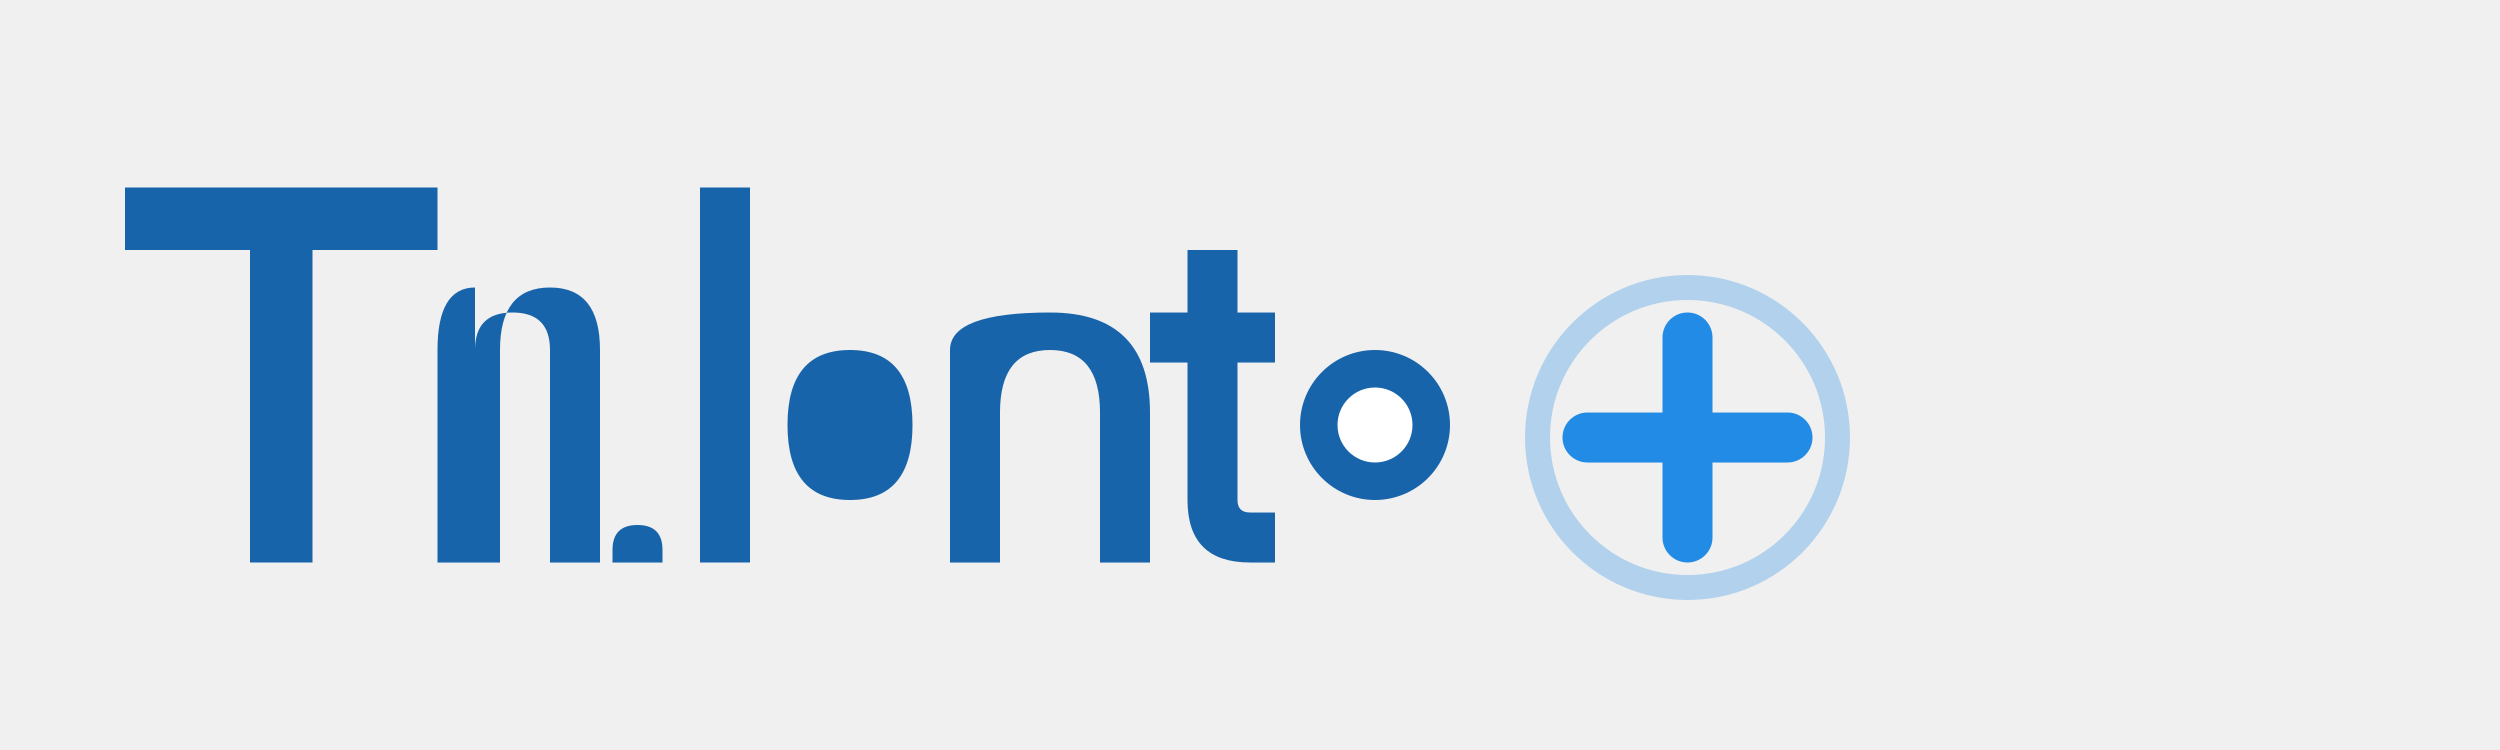
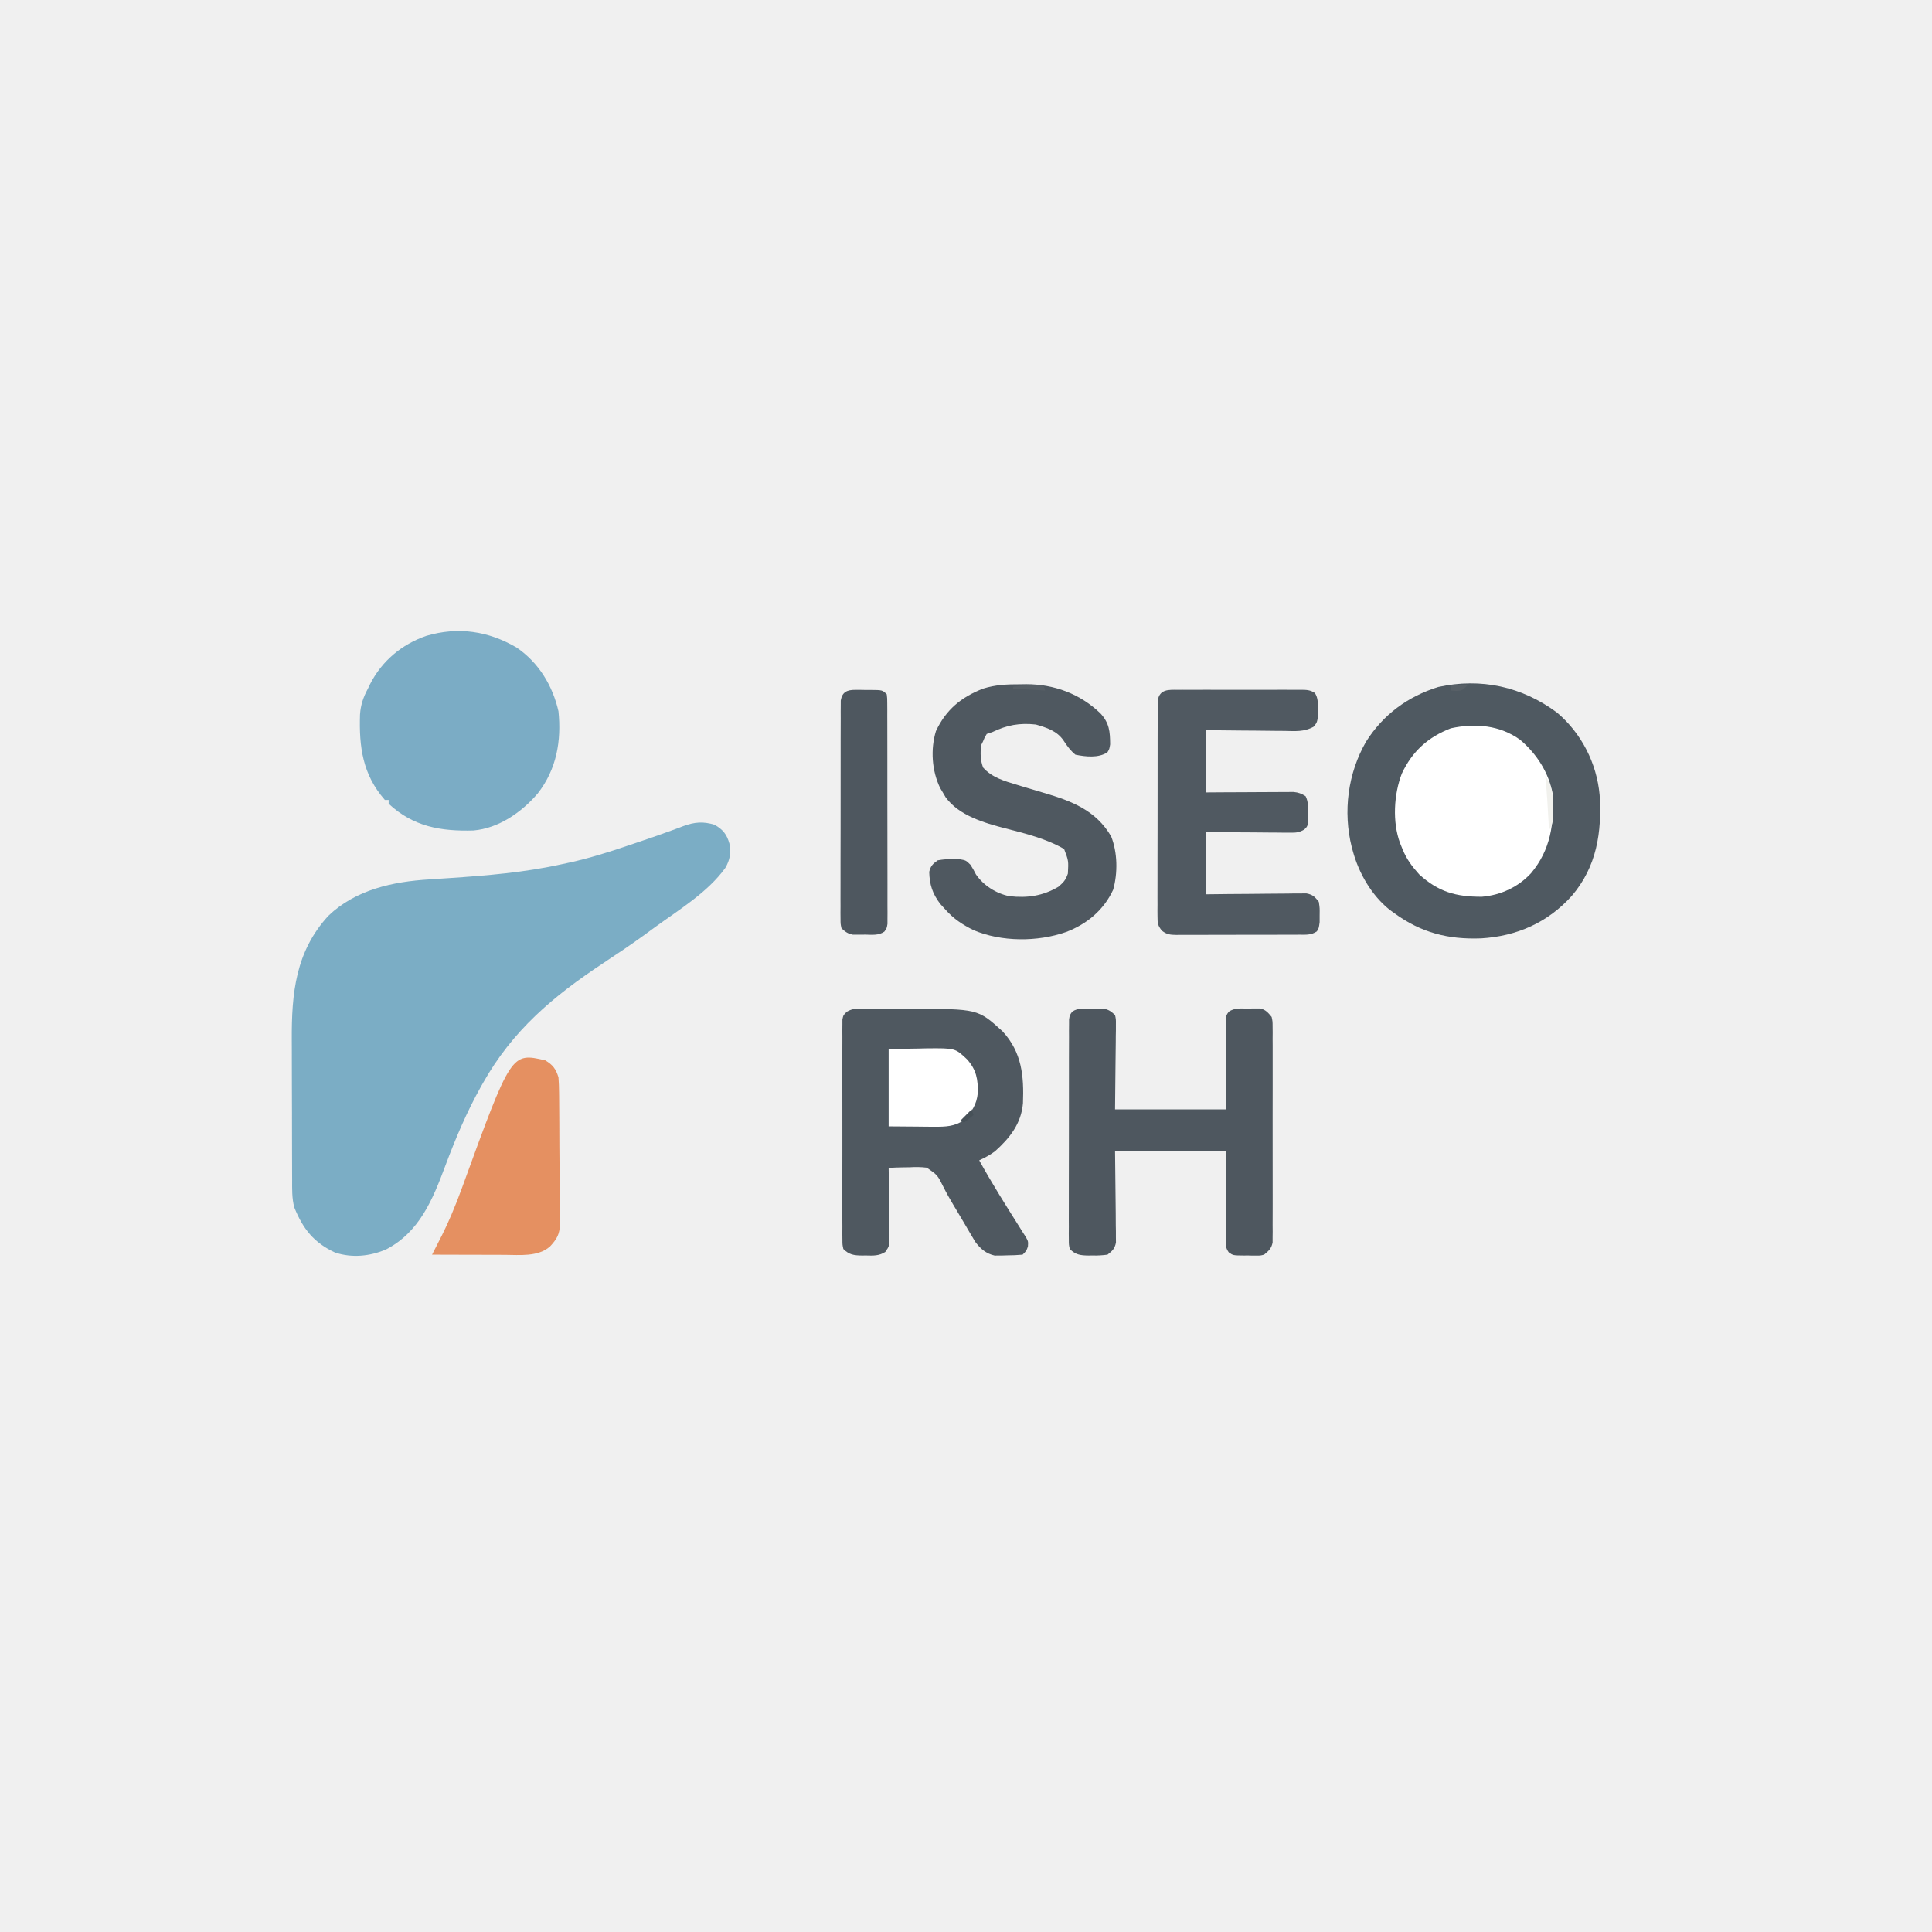
- <svg xmlns="http://www.w3.org/2000/svg" width="200" height="60" viewBox="0 0 200 60" fill="none">
-   <path d="M10 15 H35 V20 H25 V45 H20 V20 H10 Z" fill="#1864ab" />
-   <path d="M38 28 Q38 25 41 25 Q44 25 44 28 V45 H49 V44 Q49 42 51 42 Q53 42 53 44 V45 H48 V28 Q48 23 44 23 Q40 23 40 28 V45 H35 V28 Q35 23 38 23 Z" fill="#1864ab" />
-   <rect x="56" y="15" width="4" height="30" fill="#1864ab" />
-   <path d="M63 34 Q63 28 68 28 Q73 28 73 34 Q73 40 68 40 Q63 40 63 34 Z M67 34 Q67 31 68 31 Q69 31 69 34 Q69 37 68 37 Q67 37 67 34 Z" fill="#1864ab" />
-   <path d="M76 28 V45 H80 V33 Q80 28 84 28 Q88 28 88 33 V45 H92 V33 Q92 25 84 25 Q76 25 76 28 Z" fill="#1864ab" />
-   <path d="M95 20 V25 H92 V29 H95 V40 Q95 45 100 45 H102 V41 H100 Q99 41 99 40 V29 H102 V25 H99 V20 Z" fill="#1864ab" />
-   <circle cx="110" cy="34" r="6" fill="#1864ab" />
-   <circle cx="110" cy="34" r="3" fill="white" />
-   <g transform="translate(125, 25)">
-     <rect x="8" y="0" width="4" height="20" rx="2" fill="#228be6" />
-     <rect x="0" y="8" width="20" height="4" rx="2" fill="#228be6" />
-     <circle cx="10" cy="10" r="12" stroke="#228be6" stroke-width="2" fill="none" opacity="0.3" />
-   </g>
+ <svg xmlns="http://www.w3.org/2000/svg" version="1.1" width="1024" height="1024" viewBox="0 0 1024 1024">
+   <path d="M0 0 C4.452 2.52 6.501 5.028 7.914 9.984 C8.791 14.971 8.271 18.535 5.727 22.914 C-3.577 35.815 -18.749 45.014 -31.456 54.251 C-33.332 55.617 -35.204 56.989 -37.074 58.363 C-44.335 63.638 -51.782 68.608 -59.265 73.56 C-85.592 90.993 -106.945 108.969 -122.688 136.875 C-123.043 137.503 -123.398 138.131 -123.764 138.778 C-131.36 152.332 -137.304 166.436 -142.736 180.976 C-149.35 198.659 -156.39 215.967 -174.105 225.125 C-182.686 228.775 -192.131 229.693 -201.066 226.77 C-212.332 221.51 -218.044 214.312 -222.688 202.875 C-224.031 197.959 -223.843 192.994 -223.849 187.938 C-223.854 186.941 -223.859 185.943 -223.864 184.916 C-223.878 181.616 -223.885 178.316 -223.891 175.016 C-223.896 172.709 -223.902 170.403 -223.908 168.097 C-223.918 163.255 -223.924 158.413 -223.928 153.571 C-223.933 147.408 -223.957 141.246 -223.986 135.083 C-224.004 130.313 -224.01 125.543 -224.011 120.772 C-224.014 118.503 -224.022 116.234 -224.035 113.965 C-224.169 89.347 -222.022 67.164 -204.625 48.25 C-190.197 34.41 -170.491 30.148 -151.137 28.98 C-148.902 28.832 -146.667 28.682 -144.433 28.531 C-143.279 28.455 -142.125 28.379 -140.936 28.301 C-120.6 26.94 -100.618 25.31 -80.688 20.875 C-79.4 20.598 -78.113 20.32 -76.787 20.035 C-66.176 17.69 -55.964 14.512 -45.688 11 C-44.175 10.49 -42.662 9.981 -41.148 9.473 C-35.084 7.427 -29.024 5.382 -23.023 3.155 C-22.264 2.877 -21.505 2.598 -20.723 2.311 C-19.289 1.783 -17.858 1.245 -16.431 0.697 C-10.592 -1.446 -5.953 -1.816 0 0 Z " fill="#7BADC5" transform="translate(378.6875,437.125)" />
+   <path d="M0 0 C12.944 10.927 21.061 26.848 22.582 43.664 C23.832 63.366 21.063 81.659 7.84 97.125 C-4.884 111.296 -21.269 118.524 -40.211 119.668 C-57.707 120.331 -72.012 116.68 -86.25 106.312 C-87.07 105.718 -87.89 105.124 -88.734 104.512 C-98.345 96.774 -105.058 85.137 -108.25 73.312 C-108.424 72.68 -108.597 72.047 -108.776 71.396 C-113.525 52.495 -110.865 32.097 -101.156 15.312 C-92.078 1.025 -79.211 -8.459 -63 -13.562 C-40.296 -18.565 -18.557 -13.775 0 0 Z " fill="#4F5961" transform="translate(825.25,377.6875)" />
+   <path d="M0 0 C0.979 -0.006 1.958 -0.012 2.966 -0.019 C4.02 -0.01 5.074 -0 6.16 0.009 C7.256 0.009 8.351 0.008 9.48 0.008 C11.803 0.01 14.125 0.02 16.448 0.036 C19.964 0.06 23.479 0.057 26.994 0.05 C62.374 0.092 62.374 0.092 75.446 11.997 C85.709 23.118 86.82 35.749 86.259 50.094 C85.368 60.891 79.256 68.579 71.485 75.54 C68.821 77.562 66.096 78.964 63.071 80.372 C69.741 92.478 77.105 104.138 84.48 115.824 C85.005 116.665 85.53 117.506 86.071 118.372 C86.637 119.25 87.204 120.128 87.788 121.032 C89.071 123.372 89.071 123.372 88.883 126.06 C88.071 128.372 88.071 128.372 86.071 130.372 C83.274 130.626 80.619 130.743 77.821 130.747 C77.069 130.772 76.318 130.796 75.543 130.822 C74.805 130.825 74.066 130.829 73.305 130.833 C72.637 130.841 71.969 130.85 71.281 130.858 C66.696 129.85 63.72 127.237 60.956 123.554 C60.326 122.485 59.696 121.415 59.047 120.314 C58.697 119.729 58.347 119.144 57.987 118.541 C56.877 116.679 55.786 114.808 54.696 112.935 C53.973 111.713 53.249 110.493 52.524 109.273 C52.167 108.67 51.81 108.068 51.442 107.447 C50.721 106.233 49.995 105.022 49.267 103.812 C47.455 100.79 45.743 97.763 44.171 94.609 C40.988 88.197 40.988 88.197 35.288 84.263 C32.132 83.868 29.244 83.871 26.071 84.06 C25.01 84.071 23.949 84.082 22.856 84.093 C20.254 84.128 17.668 84.222 15.071 84.372 C15.092 85.624 15.112 86.875 15.134 88.164 C15.206 92.808 15.252 97.452 15.29 102.097 C15.31 104.107 15.338 106.117 15.372 108.126 C15.421 111.016 15.444 113.904 15.461 116.794 C15.482 117.692 15.502 118.59 15.524 119.516 C15.526 125.719 15.526 125.719 13.281 128.94 C10.004 131.064 6.842 130.916 3.071 130.81 C2.359 130.817 1.647 130.824 0.914 130.831 C-3.371 130.779 -5.875 130.412 -8.929 127.372 C-9.433 125.075 -9.433 125.075 -9.437 122.324 C-9.454 120.76 -9.454 120.76 -9.472 119.163 C-9.463 118.019 -9.455 116.875 -9.447 115.697 C-9.458 113.889 -9.458 113.889 -9.468 112.045 C-9.483 108.739 -9.479 105.434 -9.467 102.128 C-9.457 98.67 -9.466 95.212 -9.472 91.754 C-9.48 85.947 -9.47 80.14 -9.451 74.332 C-9.429 67.616 -9.436 60.901 -9.458 54.185 C-9.476 48.421 -9.479 42.657 -9.468 36.893 C-9.462 33.449 -9.461 30.006 -9.475 26.562 C-9.488 22.724 -9.469 18.886 -9.447 15.048 C-9.455 13.904 -9.463 12.76 -9.472 11.581 C-9.46 10.538 -9.449 9.495 -9.437 8.42 C-9.436 7.513 -9.434 6.605 -9.433 5.67 C-8.929 3.372 -8.929 3.372 -7.043 1.58 C-4.501 0.127 -2.917 -0.002 0 0 Z " fill="#4F5860" transform="translate(455.9294,534.6277)" />
+   <path d="M0 0 C11.59 7.936 19.016 20.08 22.125 33.75 C23.746 49.583 21.085 64.572 11.121 77.312 C2.643 87.22 -9.551 95.795 -22.975 96.927 C-40.147 97.396 -54.776 94.976 -67.875 82.75 C-67.875 82.09 -67.875 81.43 -67.875 80.75 C-68.535 80.75 -69.195 80.75 -69.875 80.75 C-81.699 67.287 -83.612 52.563 -83.059 35.44 C-82.71 30.336 -81.291 26.21 -78.875 21.75 C-78.501 20.97 -78.127 20.19 -77.742 19.387 C-71.505 7.098 -60.908 -1.771 -47.875 -6.25 C-31.041 -11.193 -15.041 -8.827 0 0 Z " fill="#7BACC5" transform="translate(273.875,343.25)" />
+   <path d="M0 0 C1.146 -0.017 1.146 -0.017 2.314 -0.035 C3.055 -0.031 3.796 -0.027 4.559 -0.023 C5.567 -0.018 5.567 -0.018 6.595 -0.013 C9.272 0.515 10.575 1.515 12.562 3.375 C13.044 5.634 13.044 5.634 13.017 8.305 C13.016 9.32 13.016 10.335 13.015 11.38 C12.995 12.445 12.974 13.509 12.953 14.605 C12.949 15.585 12.945 16.565 12.941 17.575 C12.92 21.238 12.864 24.9 12.812 28.562 C12.73 36.751 12.648 44.939 12.562 53.375 C32.032 53.375 51.502 53.375 71.562 53.375 C71.444 37.055 71.444 37.055 71.292 20.735 C71.283 18.692 71.276 16.649 71.27 14.605 C71.247 13.009 71.247 13.009 71.223 11.38 C71.222 9.858 71.222 9.858 71.222 8.305 C71.212 6.983 71.212 6.983 71.202 5.634 C71.562 3.375 71.562 3.375 72.842 1.594 C75.86 -0.544 79.438 -0.095 83 -0.062 C83.764 -0.082 84.528 -0.102 85.314 -0.123 C86.055 -0.122 86.796 -0.122 87.559 -0.121 C88.231 -0.123 88.903 -0.125 89.595 -0.127 C92.491 0.612 93.667 2.105 95.562 4.375 C96.066 6.761 96.066 6.761 96.07 9.461 C96.082 10.487 96.093 11.513 96.105 12.571 C96.097 13.691 96.088 14.811 96.08 15.965 C96.087 17.149 96.094 18.333 96.101 19.553 C96.116 22.797 96.112 26.04 96.1 29.284 C96.09 32.68 96.099 36.076 96.105 39.472 C96.113 45.175 96.103 50.878 96.084 56.581 C96.062 63.173 96.069 69.764 96.091 76.356 C96.109 82.017 96.112 87.678 96.102 93.339 C96.095 96.72 96.094 100.1 96.108 103.48 C96.118 107.249 96.102 111.017 96.08 114.785 C96.088 115.905 96.096 117.025 96.105 118.179 C96.088 119.719 96.088 119.719 96.07 121.289 C96.069 122.18 96.067 123.071 96.066 123.989 C95.4 127.146 94.023 128.359 91.562 130.375 C89.595 130.877 89.595 130.877 87.559 130.871 C86.448 130.872 86.448 130.872 85.314 130.873 C84.551 130.853 83.787 130.833 83 130.812 C82.232 130.82 81.465 130.827 80.674 130.834 C75.127 130.771 75.127 130.771 72.842 129.168 C71.122 126.757 71.201 125.209 71.222 122.261 C71.222 121.206 71.223 120.15 71.223 119.063 C71.238 117.955 71.254 116.848 71.27 115.707 C71.273 114.688 71.276 113.669 71.279 112.619 C71.294 108.808 71.336 104.998 71.375 101.188 C71.437 92.669 71.499 84.151 71.562 75.375 C52.093 75.375 32.623 75.375 12.562 75.375 C12.721 91.979 12.721 91.979 12.923 108.583 C12.935 110.665 12.945 112.746 12.953 114.828 C12.974 115.909 12.994 116.99 13.015 118.103 C13.016 119.138 13.016 120.173 13.017 121.239 C13.025 122.136 13.034 123.034 13.044 123.958 C12.399 127.194 11.142 128.376 8.562 130.375 C5.736 130.749 3.372 130.891 0.562 130.812 C-0.149 130.82 -0.861 130.827 -1.594 130.834 C-5.879 130.782 -8.383 130.415 -11.438 127.375 C-11.938 125.078 -11.938 125.078 -11.939 122.327 C-11.949 121.284 -11.958 120.241 -11.969 119.166 C-11.959 118.022 -11.949 116.878 -11.939 115.699 C-11.945 114.494 -11.95 113.289 -11.956 112.048 C-11.966 108.741 -11.958 105.436 -11.942 102.13 C-11.928 98.672 -11.934 95.215 -11.938 91.757 C-11.941 85.949 -11.927 80.142 -11.904 74.335 C-11.877 67.619 -11.876 60.903 -11.887 54.187 C-11.898 47.729 -11.892 41.271 -11.878 34.813 C-11.872 32.064 -11.872 29.314 -11.877 26.565 C-11.883 22.727 -11.863 18.889 -11.842 15.051 C-11.846 13.907 -11.851 12.763 -11.855 11.584 C-11.845 10.541 -11.835 9.498 -11.825 8.423 C-11.823 7.515 -11.82 6.608 -11.818 5.672 C-11.438 3.375 -11.438 3.375 -10.155 1.584 C-7.138 -0.54 -3.553 -0.054 0 0 Z " fill="#4E575F" transform="translate(578.4375,534.625)" />
+   <path d="M0 0 C1.016 -0.016 2.033 -0.032 3.08 -0.049 C17.872 -0.058 31.667 5.056 42.406 15.387 C47.188 20.556 47.53 25.037 47.586 31.824 C47.188 34.312 47.188 34.312 46.113 36.094 C41.241 39.177 34.613 38.407 29.188 37.312 C26.457 35.039 24.819 32.764 22.883 29.797 C19.388 24.676 13.977 23.005 8.188 21.312 C-0.413 20.374 -7.081 21.596 -14.812 25.312 C-15.803 25.642 -16.793 25.973 -17.812 26.312 C-18.979 28.229 -18.979 28.229 -19.812 30.312 C-20.142 30.973 -20.473 31.633 -20.812 32.312 C-21.238 36.476 -21.236 40.191 -19.75 44.125 C-15.086 49.391 -8.414 51.307 -1.875 53.25 C-1.045 53.506 -0.215 53.762 0.639 54.026 C4.581 55.239 8.531 56.415 12.492 57.562 C27.169 61.865 40.02 66.768 48.125 80.625 C51.516 89.201 51.676 99.99 49.199 108.848 C44.257 119.636 35.198 127.177 24.188 131.312 C9.115 136.608 -10.047 136.585 -24.812 130.312 C-30.629 127.447 -35.515 124.224 -39.812 119.312 C-40.679 118.364 -41.545 117.415 -42.438 116.438 C-46.613 110.943 -48.128 106.203 -48.309 99.426 C-47.574 96.296 -46.409 95.19 -43.812 93.312 C-40.281 92.746 -40.281 92.746 -36.312 92.75 C-35.003 92.728 -33.693 92.706 -32.344 92.684 C-28.812 93.312 -28.812 93.312 -26.422 95.695 C-24.812 98.312 -24.812 98.312 -23.562 100.75 C-19.536 106.646 -12.804 110.914 -5.812 112.312 C3.739 113.363 11.834 112.226 20.188 107.312 C22.898 104.947 24.04 103.754 25.188 100.312 C25.551 93.544 25.551 93.544 23.188 87.312 C13.794 81.837 2.497 79.047 -7.938 76.375 C-19.094 73.482 -32.353 69.67 -39.543 59.98 C-40.024 59.162 -40.505 58.343 -41 57.5 C-41.489 56.689 -41.977 55.878 -42.48 55.043 C-46.925 45.932 -47.704 34.529 -44.75 24.82 C-39.424 13.445 -31.409 6.864 -19.812 2.312 C-13.155 0.217 -6.953 -0.022 0 0 Z " fill="#4F5860" transform="translate(540.8125,362.6875)" />
+   <path d="M0 0 C1.135 -0.008 1.135 -0.008 2.292 -0.016 C4.794 -0.029 7.295 -0.02 9.797 -0.01 C11.534 -0.012 13.271 -0.015 15.009 -0.019 C18.65 -0.023 22.292 -0.017 25.934 -0.003 C30.605 0.014 35.275 0.004 39.946 -0.014 C43.534 -0.024 47.121 -0.021 50.709 -0.013 C52.431 -0.011 54.154 -0.014 55.876 -0.021 C58.282 -0.028 60.688 -0.017 63.094 0 C64.165 -0.009 64.165 -0.009 65.257 -0.018 C68.118 0.018 70.083 0.071 72.483 1.712 C74.238 4.478 74.02 7.101 74.047 10.326 C74.078 11.552 74.109 12.777 74.141 14.041 C73.547 17.388 73.547 17.388 71.779 19.573 C66.756 22.394 61.907 21.88 56.246 21.779 C55.055 21.773 53.863 21.767 52.635 21.762 C48.835 21.739 45.035 21.689 41.234 21.638 C38.656 21.618 36.077 21.6 33.498 21.583 C27.18 21.543 20.865 21.465 14.547 21.388 C14.547 32.278 14.547 43.168 14.547 54.388 C19.783 54.353 19.783 54.353 25.125 54.318 C28.504 54.302 31.883 54.29 35.262 54.278 C37.612 54.268 39.961 54.255 42.31 54.237 C45.686 54.213 49.062 54.202 52.438 54.193 C53.489 54.183 54.54 54.172 55.623 54.162 C56.604 54.161 57.584 54.161 58.595 54.161 C59.456 54.157 60.318 54.152 61.206 54.148 C63.774 54.412 65.373 55.011 67.547 56.388 C69.023 59.34 68.795 62.041 68.859 65.326 C68.915 67.195 68.915 67.195 68.973 69.103 C68.547 72.388 68.547 72.388 66.836 74.072 C64.146 75.619 62.589 75.752 59.503 75.729 C58.502 75.729 57.501 75.728 56.47 75.728 C54.861 75.705 54.861 75.705 53.219 75.681 C52.115 75.677 51.01 75.673 49.873 75.668 C46.347 75.652 42.822 75.614 39.297 75.576 C36.906 75.561 34.516 75.547 32.125 75.535 C26.265 75.504 20.407 75.445 14.547 75.388 C14.547 86.278 14.547 97.168 14.547 108.388 C18.543 108.342 22.539 108.295 26.656 108.248 C30.522 108.216 34.387 108.192 38.253 108.168 C40.942 108.151 43.631 108.123 46.319 108.086 C50.182 108.038 54.044 108.015 57.906 107.998 C59.111 107.977 60.315 107.956 61.556 107.935 C62.676 107.935 63.797 107.934 64.952 107.934 C66.431 107.921 66.431 107.921 67.94 107.907 C71.306 108.528 72.48 109.707 74.547 112.388 C75.043 115.736 75.043 115.736 74.984 119.451 C74.983 120.679 74.982 121.908 74.98 123.173 C74.547 126.388 74.547 126.388 73.485 128.064 C70.541 130.076 67.553 129.814 64.11 129.792 C63.355 129.799 62.6 129.806 61.822 129.813 C59.325 129.831 56.829 129.827 54.332 129.822 C52.597 129.826 50.862 129.832 49.127 129.838 C45.49 129.847 41.853 129.844 38.215 129.834 C33.553 129.823 28.892 129.843 24.23 129.872 C20.646 129.89 17.063 129.89 13.48 129.885 C11.761 129.884 10.042 129.89 8.323 129.903 C5.92 129.918 3.517 129.907 1.114 129.89 C0.403 129.9 -0.307 129.909 -1.039 129.919 C-4.246 129.871 -6.08 129.681 -8.636 127.675 C-10.799 124.952 -10.954 123.732 -10.954 120.296 C-10.964 119.268 -10.974 118.24 -10.984 117.182 C-10.974 116.06 -10.965 114.938 -10.955 113.782 C-10.96 112.597 -10.966 111.411 -10.971 110.189 C-10.982 106.941 -10.974 103.694 -10.957 100.446 C-10.944 97.047 -10.95 93.648 -10.954 90.248 C-10.956 84.541 -10.943 78.834 -10.92 73.127 C-10.893 66.528 -10.891 59.928 -10.903 53.329 C-10.914 46.98 -10.908 40.632 -10.894 34.283 C-10.888 31.581 -10.888 28.879 -10.893 26.177 C-10.895 22.406 -10.879 18.635 -10.857 14.865 C-10.862 13.741 -10.866 12.617 -10.871 11.459 C-10.861 10.434 -10.851 9.41 -10.841 8.354 C-10.838 7.462 -10.836 6.57 -10.833 5.651 C-9.819 -0.385 -5.131 -0.044 0 0 Z " fill="#505961" transform="translate(624.4531,365.6118)" />
+   <path d="M0 0 C4.047 2.428 5.629 4.551 7 9 C7.207 11.756 7.314 14.412 7.322 17.167 C7.337 18.381 7.337 18.381 7.352 19.618 C7.381 22.285 7.395 24.951 7.406 27.617 C7.418 29.477 7.429 31.336 7.441 33.195 C7.462 37.091 7.473 40.986 7.48 44.881 C7.491 49.864 7.54 54.845 7.596 59.827 C7.634 63.667 7.644 67.507 7.647 71.347 C7.653 73.184 7.669 75.02 7.696 76.856 C7.73 79.43 7.726 82 7.713 84.574 C7.741 85.702 7.741 85.702 7.769 86.854 C7.686 92.127 6.115 94.798 2.532 98.631 C-3.77 104.265 -13.642 103.136 -21.523 103.098 C-22.625 103.096 -23.726 103.095 -24.861 103.093 C-28.366 103.088 -31.87 103.075 -35.375 103.062 C-37.757 103.057 -40.138 103.053 -42.52 103.049 C-48.346 103.038 -54.173 103.021 -60 103 C-58.79 100.566 -57.555 98.151 -56.294 95.742 C-51.5 86.497 -47.589 77.134 -44.042 67.35 C-18.033 -4.161 -18.033 -4.161 0 0 Z " fill="#E59061" transform="translate(289,562)" />
+   <path d="M0 0 C8.732 7.453 15.113 17.371 17.188 28.812 C17.977 44.412 16.025 58.222 5.73 70.559 C-1.083 77.978 -10.386 82.278 -20.426 83.113 C-34.097 83.157 -43.424 80.544 -53.625 71.25 C-57.485 66.949 -60.336 63.149 -62.5 57.75 C-62.916 56.728 -63.333 55.706 -63.762 54.652 C-67.879 43.525 -67.067 28.795 -62.812 17.812 C-57.286 6.036 -48.94 -1.515 -36.812 -6.188 C-23.947 -8.978 -10.829 -7.866 0 0 Z " fill="white" transform="translate(805.8125,392.1875)" />
+   <path d="M0 0 C0.839 0.001 1.677 0.001 2.541 0.002 C3.849 0.026 3.849 0.026 5.184 0.051 C6.06 0.048 6.935 0.044 7.838 0.041 C14.354 0.096 14.354 0.096 16.621 2.363 C16.876 4.538 16.876 4.538 16.882 7.291 C16.889 8.333 16.896 9.375 16.903 10.448 C16.901 11.596 16.898 12.743 16.896 13.926 C16.903 15.733 16.903 15.733 16.911 17.577 C16.923 20.887 16.925 24.197 16.923 27.506 C16.922 30.268 16.926 33.029 16.931 35.79 C16.942 42.302 16.943 48.815 16.937 55.328 C16.931 62.051 16.943 68.774 16.964 75.498 C16.982 81.266 16.988 87.034 16.985 92.802 C16.983 96.249 16.986 99.696 16.999 103.143 C17.014 106.986 17.005 110.829 16.993 114.672 C17.005 116.39 17.005 116.39 17.017 118.143 C17.01 119.188 17.003 120.232 16.995 121.308 C16.995 122.218 16.996 123.127 16.996 124.063 C16.621 126.363 16.621 126.363 15.34 128.154 C12.322 130.277 8.737 129.792 5.184 129.738 C4.42 129.75 3.656 129.761 2.869 129.773 C2.129 129.77 1.388 129.766 0.625 129.762 C-0.047 129.758 -0.719 129.755 -1.412 129.751 C-4.091 129.223 -5.391 128.227 -7.379 126.363 C-7.879 124.082 -7.879 124.082 -7.88 121.353 C-7.89 120.318 -7.9 119.284 -7.91 118.218 C-7.9 117.083 -7.891 115.948 -7.881 114.779 C-7.886 113.584 -7.891 112.389 -7.897 111.157 C-7.907 107.878 -7.9 104.6 -7.883 101.321 C-7.869 97.891 -7.876 94.461 -7.879 91.031 C-7.882 85.271 -7.869 79.511 -7.845 73.75 C-7.819 67.089 -7.817 60.428 -7.829 53.766 C-7.84 47.361 -7.833 40.955 -7.819 34.549 C-7.814 31.822 -7.814 29.095 -7.818 26.368 C-7.821 22.561 -7.805 18.754 -7.783 14.947 C-7.787 13.813 -7.792 12.678 -7.797 11.509 C-7.787 10.474 -7.777 9.439 -7.767 8.373 C-7.764 7.473 -7.762 6.573 -7.759 5.645 C-6.992 1.045 -4.336 -0.017 0 0 Z " fill="#4E575F" transform="translate(453.3789,365.6367)" />
+   <path d="M0 0 C7.673 -0.124 7.673 -0.124 15.5 -0.25 C17.098 -0.286 18.696 -0.323 20.342 -0.36 C35.242 -0.477 35.242 -0.477 41.501 5.413 C46.491 10.952 47.411 16.078 47.246 23.285 C46.688 29.445 43.977 33.461 39.793 37.738 C35.063 41.067 30.029 41.24 24.414 41.195 C23.13 41.19 21.845 41.185 20.522 41.18 C18.906 41.162 17.29 41.144 15.625 41.125 C10.469 41.084 5.312 41.042 0 41 C0 27.47 0 13.94 0 0 Z " fill="white" transform="translate(471,556)" />
+   <path d="M0 0 C3.711 5.566 4.277 11.106 4.25 17.688 C4.258 19.611 4.258 19.611 4.266 21.574 C4.023 24.7 3.659 26.399 2 29 C1.939 27.828 1.879 26.656 1.816 25.449 C1.367 16.949 0.877 8.47 0 0 Z " fill="#F1F1ED" transform="translate(819,411)" />
+   <path d="M0 0 C0.33 0.99 0.66 1.98 1 3 C-4.61 2.67 -10.22 2.34 -16 2 C-16 1.67 -16 1.34 -16 1 C-10.651 0.408 -5.391 -0.142 0 0 Z " fill="#575F66" transform="translate(553,363)" />
+   <path d="M0 0 C2.97 0 5.94 0 9 0 C6 3 6 3 2.812 3.188 C1.42 3.095 1.42 3.095 0 3 C0 2.01 0 1.02 0 0 Z " fill="#586067" transform="translate(769,363)" />
+   <path d="M0 0 C0.33 0.99 0.66 1.98 1 3 C-0.65 4.32 -2.3 5.64 -4 7 C-4.66 6.67 -5.32 6.34 -6 6 C-4.02 4.02 -2.04 2.04 0 0 Z " fill="#475158" transform="translate(515,588)" />
</svg>
